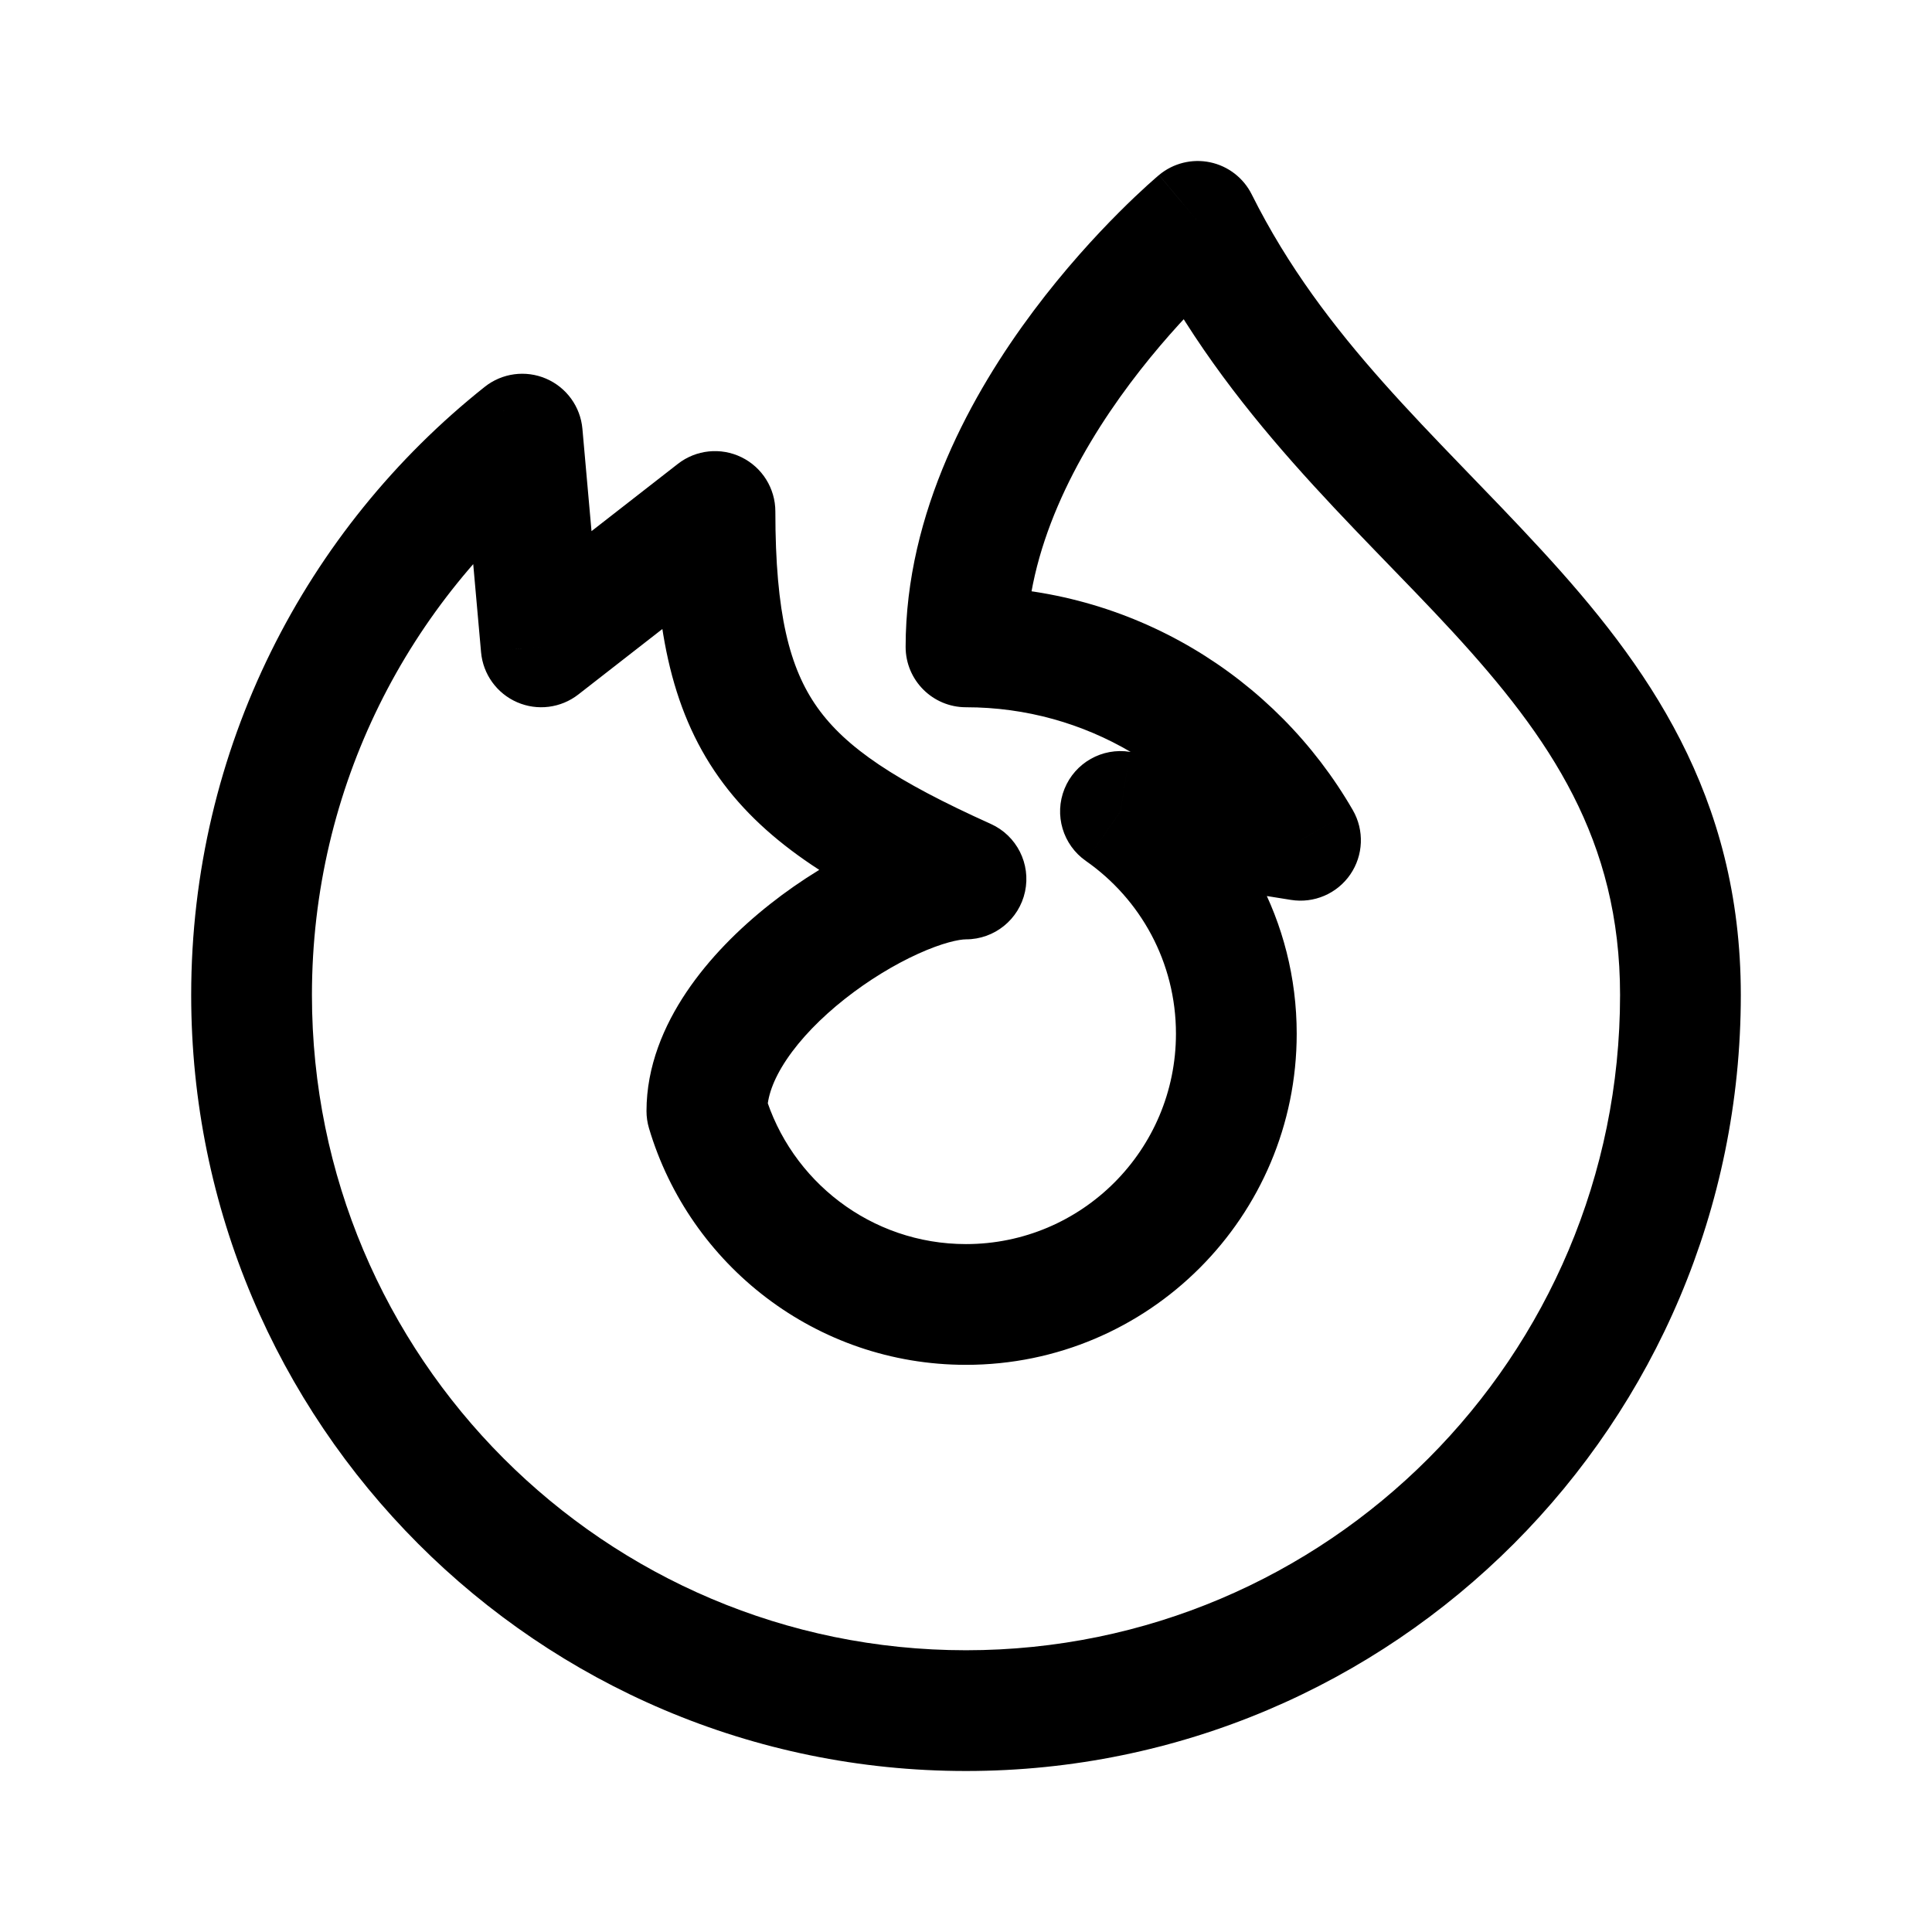
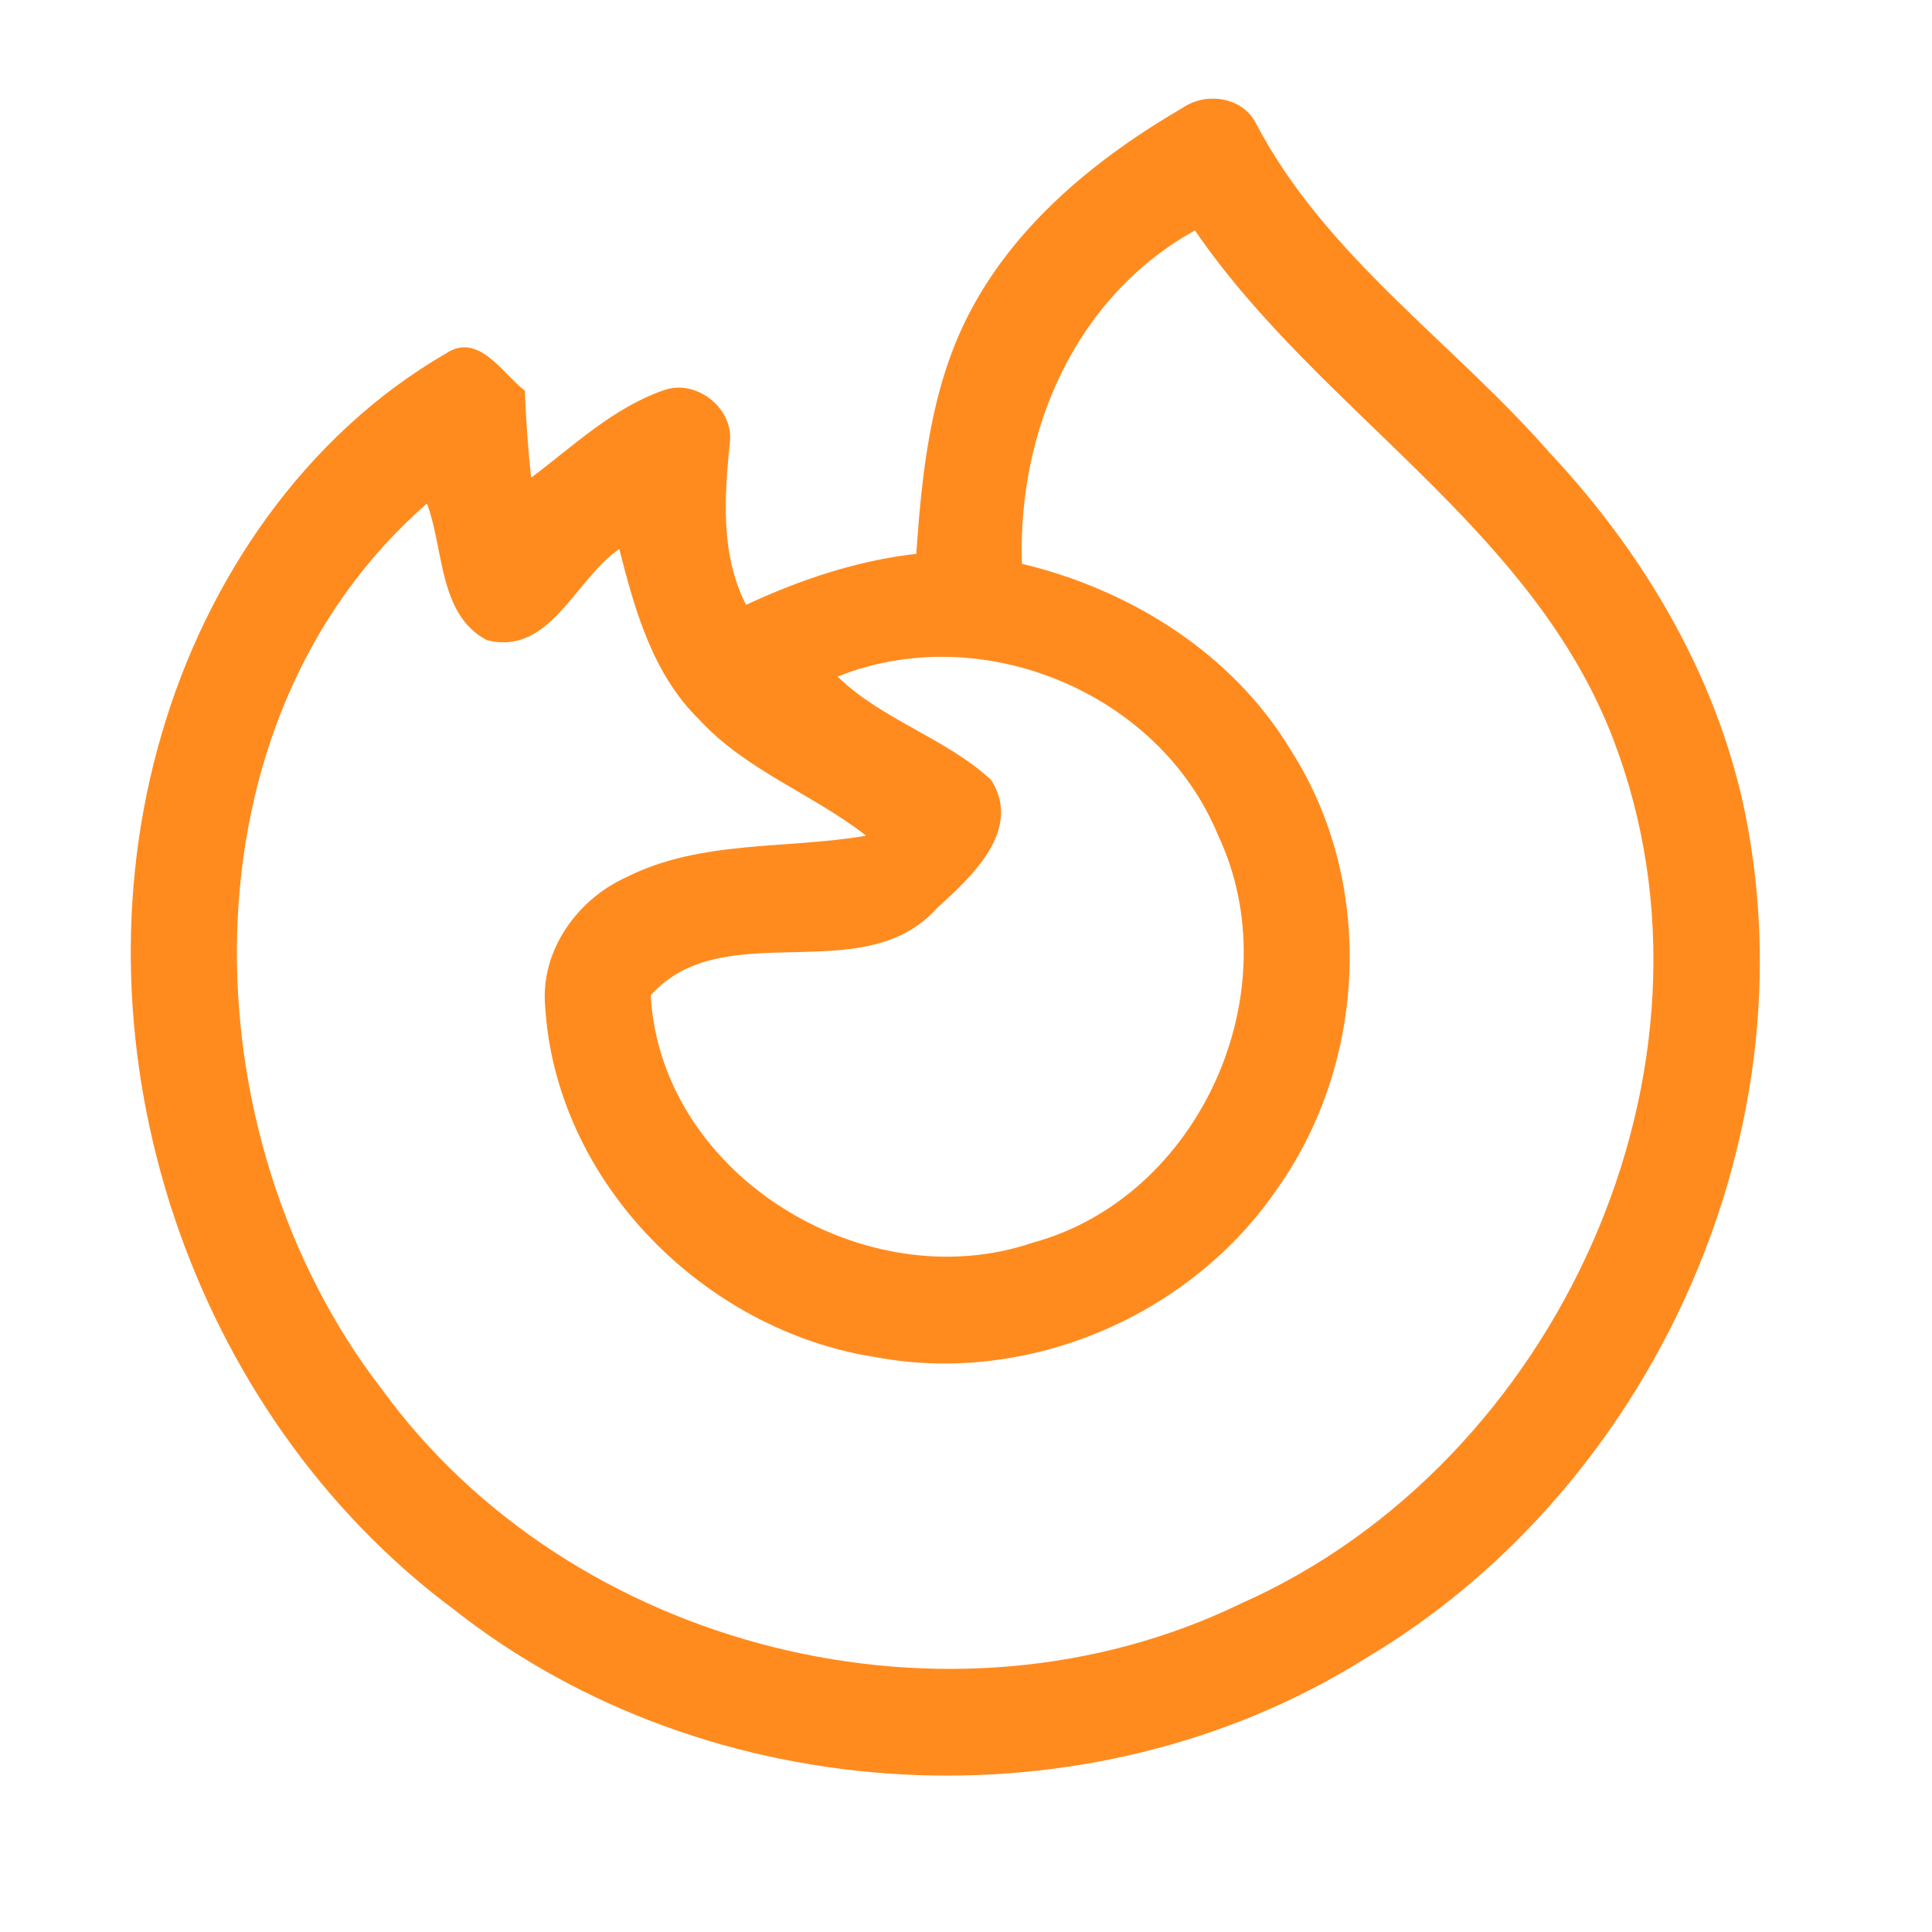
- <svg xmlns="http://www.w3.org/2000/svg" width="192" height="192" viewBox="0 0 192 192" fill="none">
-   <path d="M51.902 43.143L57.879 42.611C57.683 40.413 56.296 38.499 54.267 37.629C52.239 36.759 49.897 37.072 48.169 38.446L51.902 43.143ZM53.784 64.286L47.807 64.818C48.002 67.006 49.377 68.912 51.392 69.788C53.406 70.664 55.738 70.369 57.471 69.019L53.784 64.286ZM71.054 50.831H77.054C77.054 48.539 75.748 46.447 73.688 45.44C71.628 44.434 69.175 44.689 67.367 46.098L71.054 50.831ZM96 87.351V93.351C98.828 93.351 101.272 91.376 101.866 88.612C102.46 85.847 101.044 83.043 98.466 81.881L96 87.351ZM70.248 110.416H64.248C64.248 110.994 64.331 111.57 64.496 112.124L70.248 110.416ZM119.027 22L124.395 19.32C123.576 17.679 122.051 16.503 120.255 16.127C118.459 15.752 116.591 16.218 115.182 17.394L119.027 22ZM96 64.286H90C90 67.599 92.686 70.286 96 70.286V64.286ZM129.244 83.507L128.295 89.431C130.581 89.797 132.873 88.816 134.186 86.909C135.499 85.002 135.597 82.51 134.44 80.506L129.244 83.507ZM111.351 80.641L112.3 74.717C109.538 74.275 106.838 75.799 105.789 78.392C104.74 80.985 105.622 83.958 107.915 85.56L111.351 80.641ZM161 98.883C161 134.855 131.889 164 96 164V176C138.535 176 173 141.464 173 98.883H161ZM96 164C60.111 164 31 134.855 31 98.883H19C19 141.464 53.465 176 96 176V164ZM31 98.883C31 78.201 40.617 59.776 55.635 47.84L48.169 38.446C30.406 52.564 19 74.392 19 98.883H31ZM45.926 43.675L47.807 64.818L59.76 63.754L57.879 42.611L45.926 43.675ZM57.471 69.019L74.742 55.564L67.367 46.098L50.096 59.553L57.471 69.019ZM65.054 50.831C65.054 61.809 66.513 70.311 71.439 77.249C76.274 84.06 83.825 88.444 93.534 92.821L98.466 81.881C88.985 77.608 84.064 74.304 81.224 70.303C78.474 66.429 77.054 60.996 77.054 50.831H65.054ZM116.865 102.727C116.865 114.284 107.514 123.636 96 123.636V135.636C114.16 135.636 128.865 120.893 128.865 102.727H116.865ZM96 123.636C86.564 123.636 78.568 117.352 75.999 108.707L64.496 112.124C68.533 125.71 81.097 135.636 96 135.636V123.636ZM96 81.351C92.832 81.351 89.347 82.465 86.254 83.871C83.025 85.34 79.633 87.398 76.528 89.849C73.435 92.29 70.458 95.255 68.211 98.602C65.978 101.927 64.248 105.965 64.248 110.416H76.248C76.248 109.1 76.776 107.372 78.174 105.291C79.555 103.232 81.577 101.151 83.963 99.268C86.337 97.394 88.903 95.849 91.222 94.795C93.677 93.678 95.33 93.351 96 93.351V81.351ZM113.659 24.68C121.834 41.058 134.851 52.443 144.353 62.779C154.066 73.343 161 83.461 161 98.883H173C173 78.955 163.623 66.008 153.187 54.657C142.541 43.077 131.571 33.695 124.395 19.32L113.659 24.68ZM119.027 22C115.182 17.394 115.181 17.395 115.179 17.396C115.179 17.397 115.177 17.398 115.176 17.399C115.173 17.401 115.171 17.404 115.167 17.406C115.161 17.412 115.153 17.418 115.144 17.426C115.126 17.441 115.102 17.461 115.073 17.486C115.015 17.536 114.935 17.604 114.835 17.691C114.636 17.863 114.356 18.11 114.008 18.425C113.313 19.055 112.34 19.965 111.183 21.125C108.875 23.436 105.798 26.774 102.711 30.897C96.648 38.995 90 50.845 90 64.286H102C102 54.661 106.866 45.369 112.316 38.09C114.986 34.524 117.666 31.616 119.675 29.603C120.677 28.6 121.503 27.828 122.067 27.317C122.348 27.062 122.564 26.872 122.702 26.752C122.771 26.692 122.82 26.65 122.849 26.625C122.864 26.613 122.873 26.605 122.877 26.602C122.879 26.601 122.879 26.6 122.878 26.601C122.878 26.601 122.877 26.602 122.876 26.603C122.876 26.603 122.875 26.604 122.874 26.604C122.873 26.605 122.872 26.606 119.027 22ZM96 70.286C107.972 70.286 118.439 76.794 124.048 86.507L134.44 80.506C126.778 67.239 112.439 58.286 96 58.286V70.286ZM107.915 85.56C113.335 89.347 116.865 95.623 116.865 102.727H128.865C128.865 91.543 123.287 81.661 114.788 75.723L107.915 85.56ZM130.193 77.582L112.3 74.717L110.403 86.566L128.295 89.431L130.193 77.582Z" fill="black" />
+ <svg xmlns="http://www.w3.org/2000/svg" width="192pt" height="192pt" viewBox="0 0 192 192" version="1.1">
+   <g id="#ff8b1fff">
+     <path fill="#ff8b1f" opacity="1.00" d=" M 117.62 10.66 C 119.90 9.14 123.43 9.64 124.77 12.17 C 131.65 25.40 144.36 33.97 154.00 44.99 C 164.11 55.77 171.78 69.22 173.99 83.97 C 178.96 115.37 163.00 148.60 135.73 164.79 C 108.29 182.02 70.51 179.98 45.07 159.92 C 18.88 140.41 6.88 104.33 16.05 73.00 C 20.51 57.60 30.29 43.25 44.31 35.13 C 47.56 32.96 49.91 37.10 52.16 38.83 C 52.28 41.71 52.46 44.60 52.79 47.47 C 57.01 44.30 60.96 40.49 66.05 38.75 C 69.26 37.66 73.01 40.65 72.52 44.05 C 71.99 49.46 71.59 55.09 74.14 60.11 C 79.51 57.61 85.15 55.71 91.06 55.04 C 91.62 46.95 92.48 38.60 96.25 31.28 C 100.87 22.28 109.02 15.66 117.62 10.66 M 101.56 56.03 C 112.39 58.62 122.55 64.97 128.34 74.65 C 136.64 87.66 135.86 105.47 127.01 118.02 C 118.42 130.73 102.20 137.71 87.07 134.88 C 70.03 132.27 55.23 117.47 54.18 100.02 C 53.68 94.51 57.34 89.39 62.24 87.18 C 69.65 83.44 78.14 84.42 86.08 83.05 C 80.76 78.90 74.13 76.57 69.49 71.51 C 64.86 67.00 63.09 60.62 61.54 54.56 C 57.18 57.52 54.63 65.24 48.37 63.61 C 43.56 61.06 44.13 54.54 42.43 50.04 C 17.51 71.76 18.56 112.95 37.91 138.01 C 56.78 164.02 94.46 173.37 123.34 159.35 C 154.75 145.42 172.75 106.12 160.38 73.61 C 152.34 52.40 131.16 41.01 118.75 22.90 C 106.86 29.50 101.12 42.79 101.56 56.03 M 83.24 67.24 C 87.70 71.57 93.97 73.33 98.50 77.51 C 101.64 82.47 96.57 87.12 93.15 90.21 C 85.81 98.52 71.92 90.78 64.67 98.91 C 65.66 116.82 85.99 129.16 102.62 123.50 C 119.28 118.97 128.38 98.49 121.03 82.96 C 115.16 68.74 97.47 61.52 83.24 67.24 Z" />
+   </g>
</svg>
